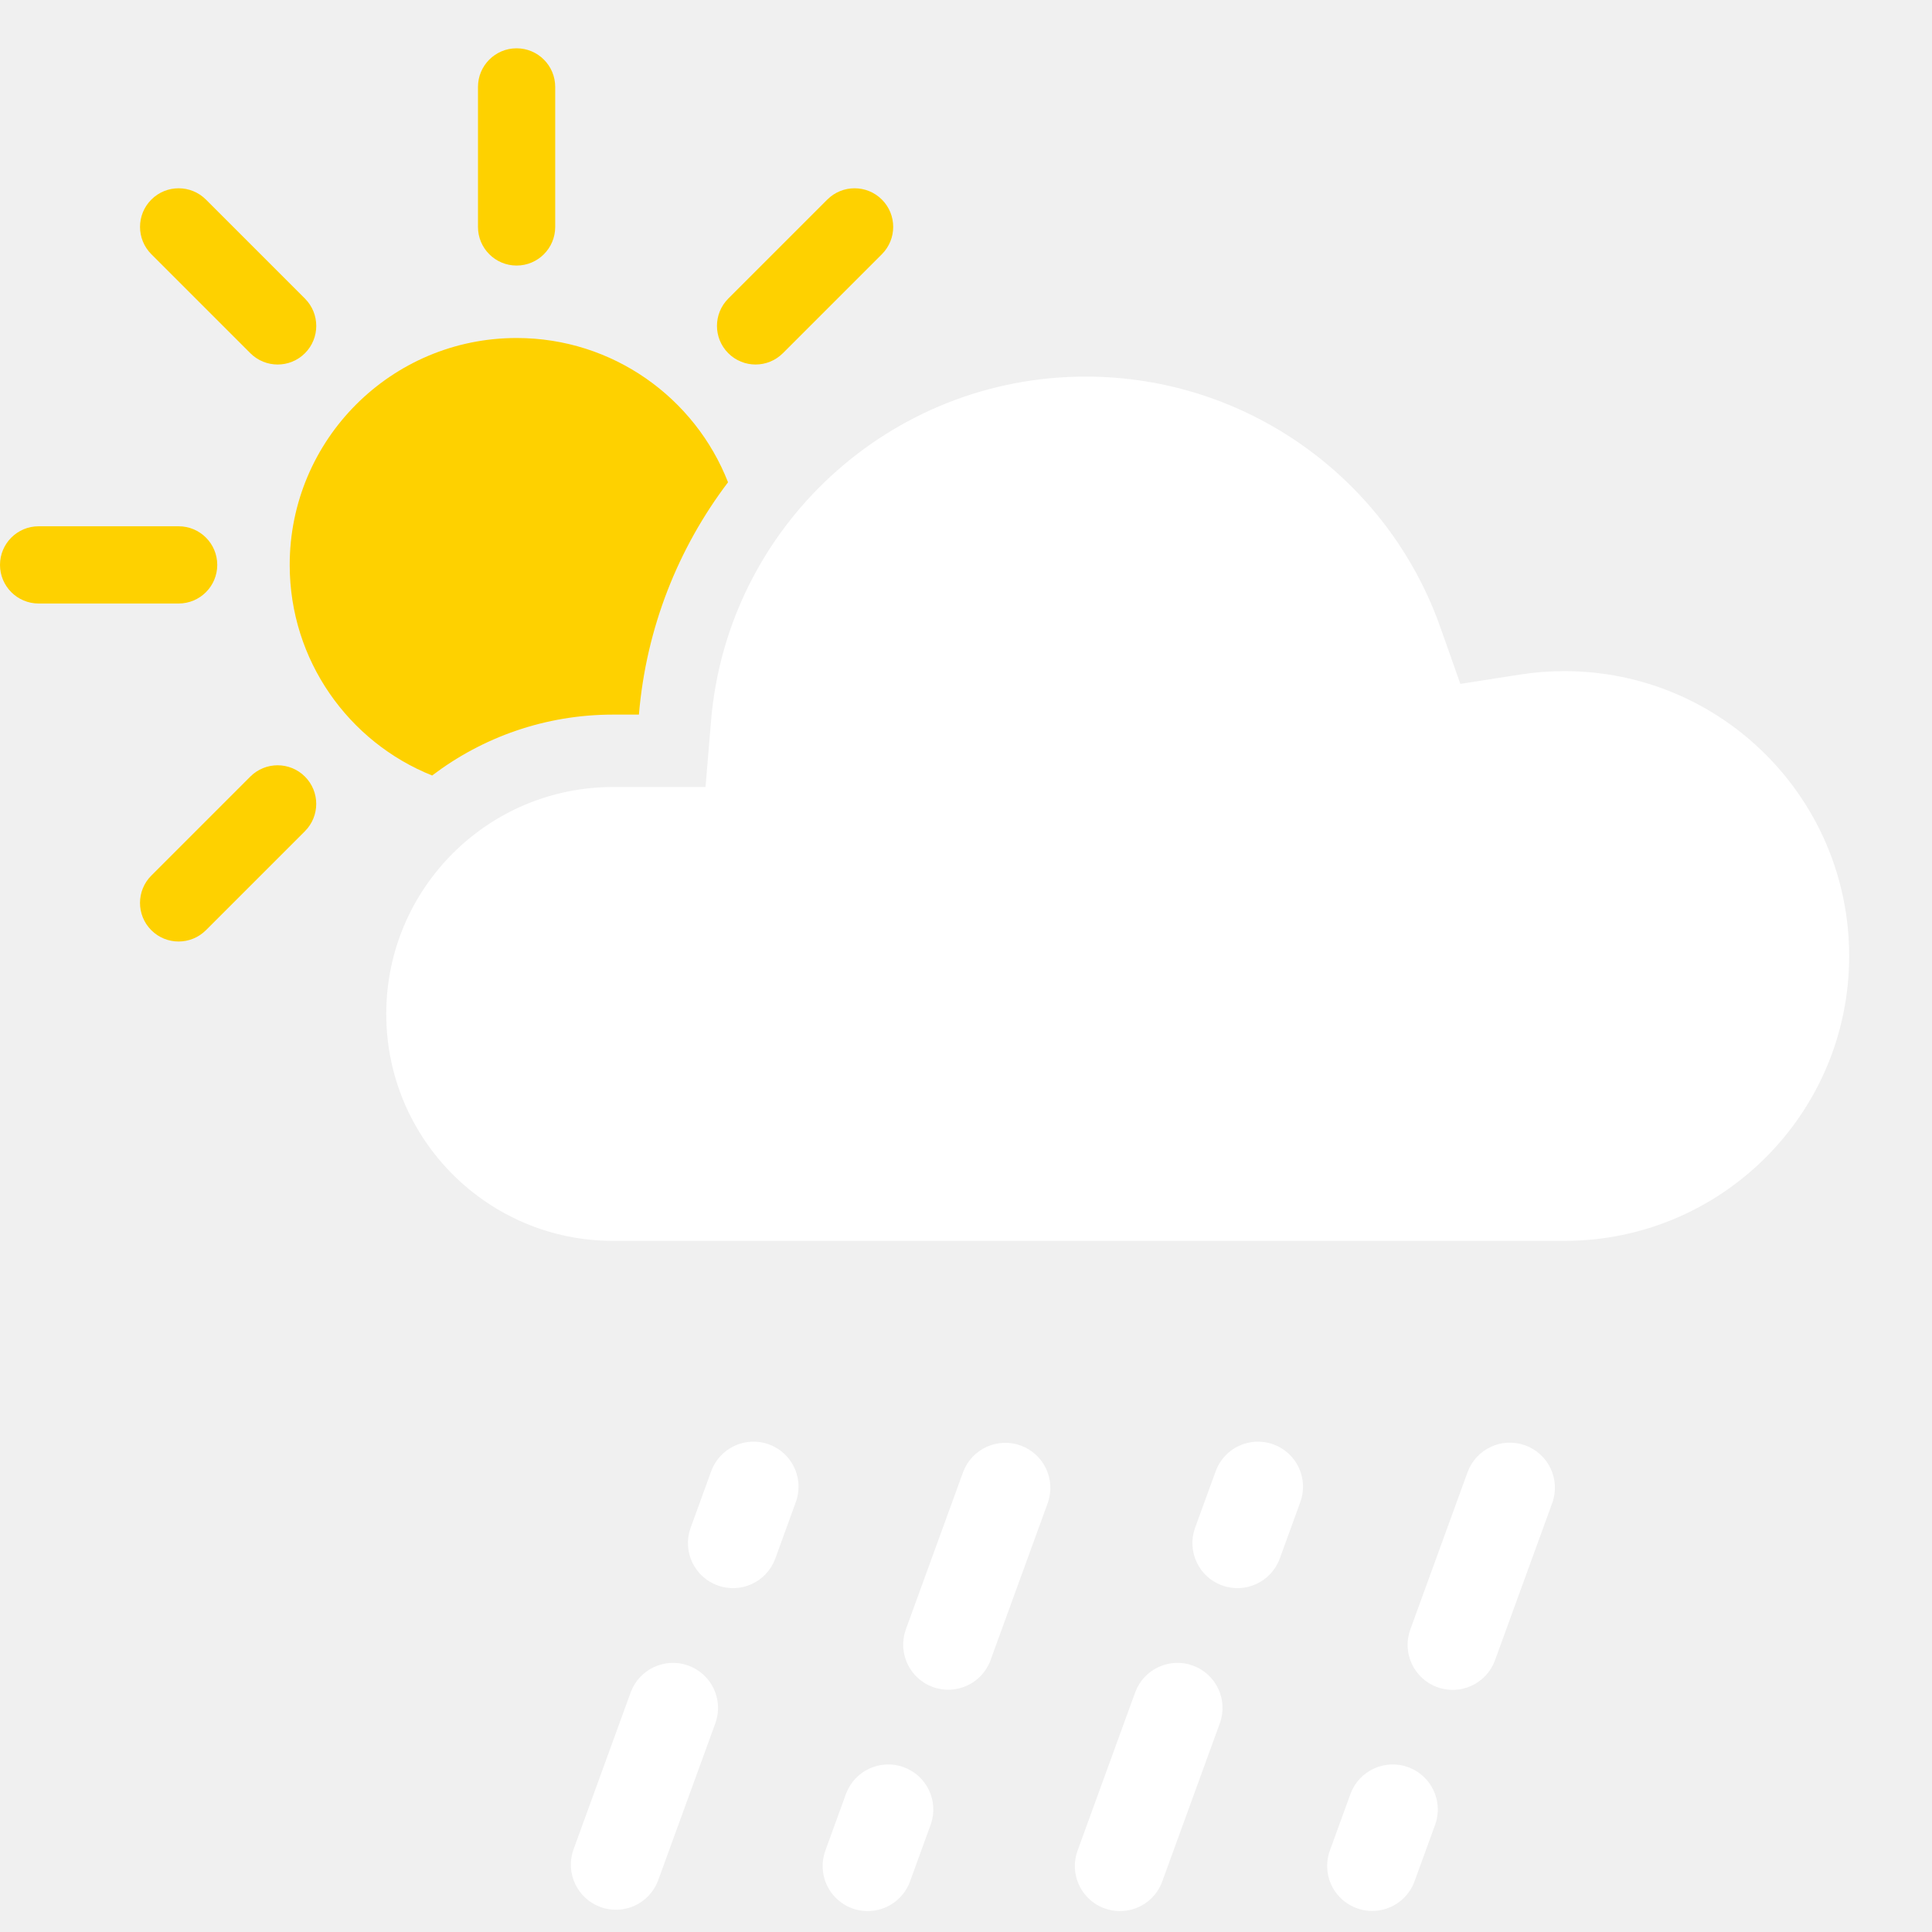
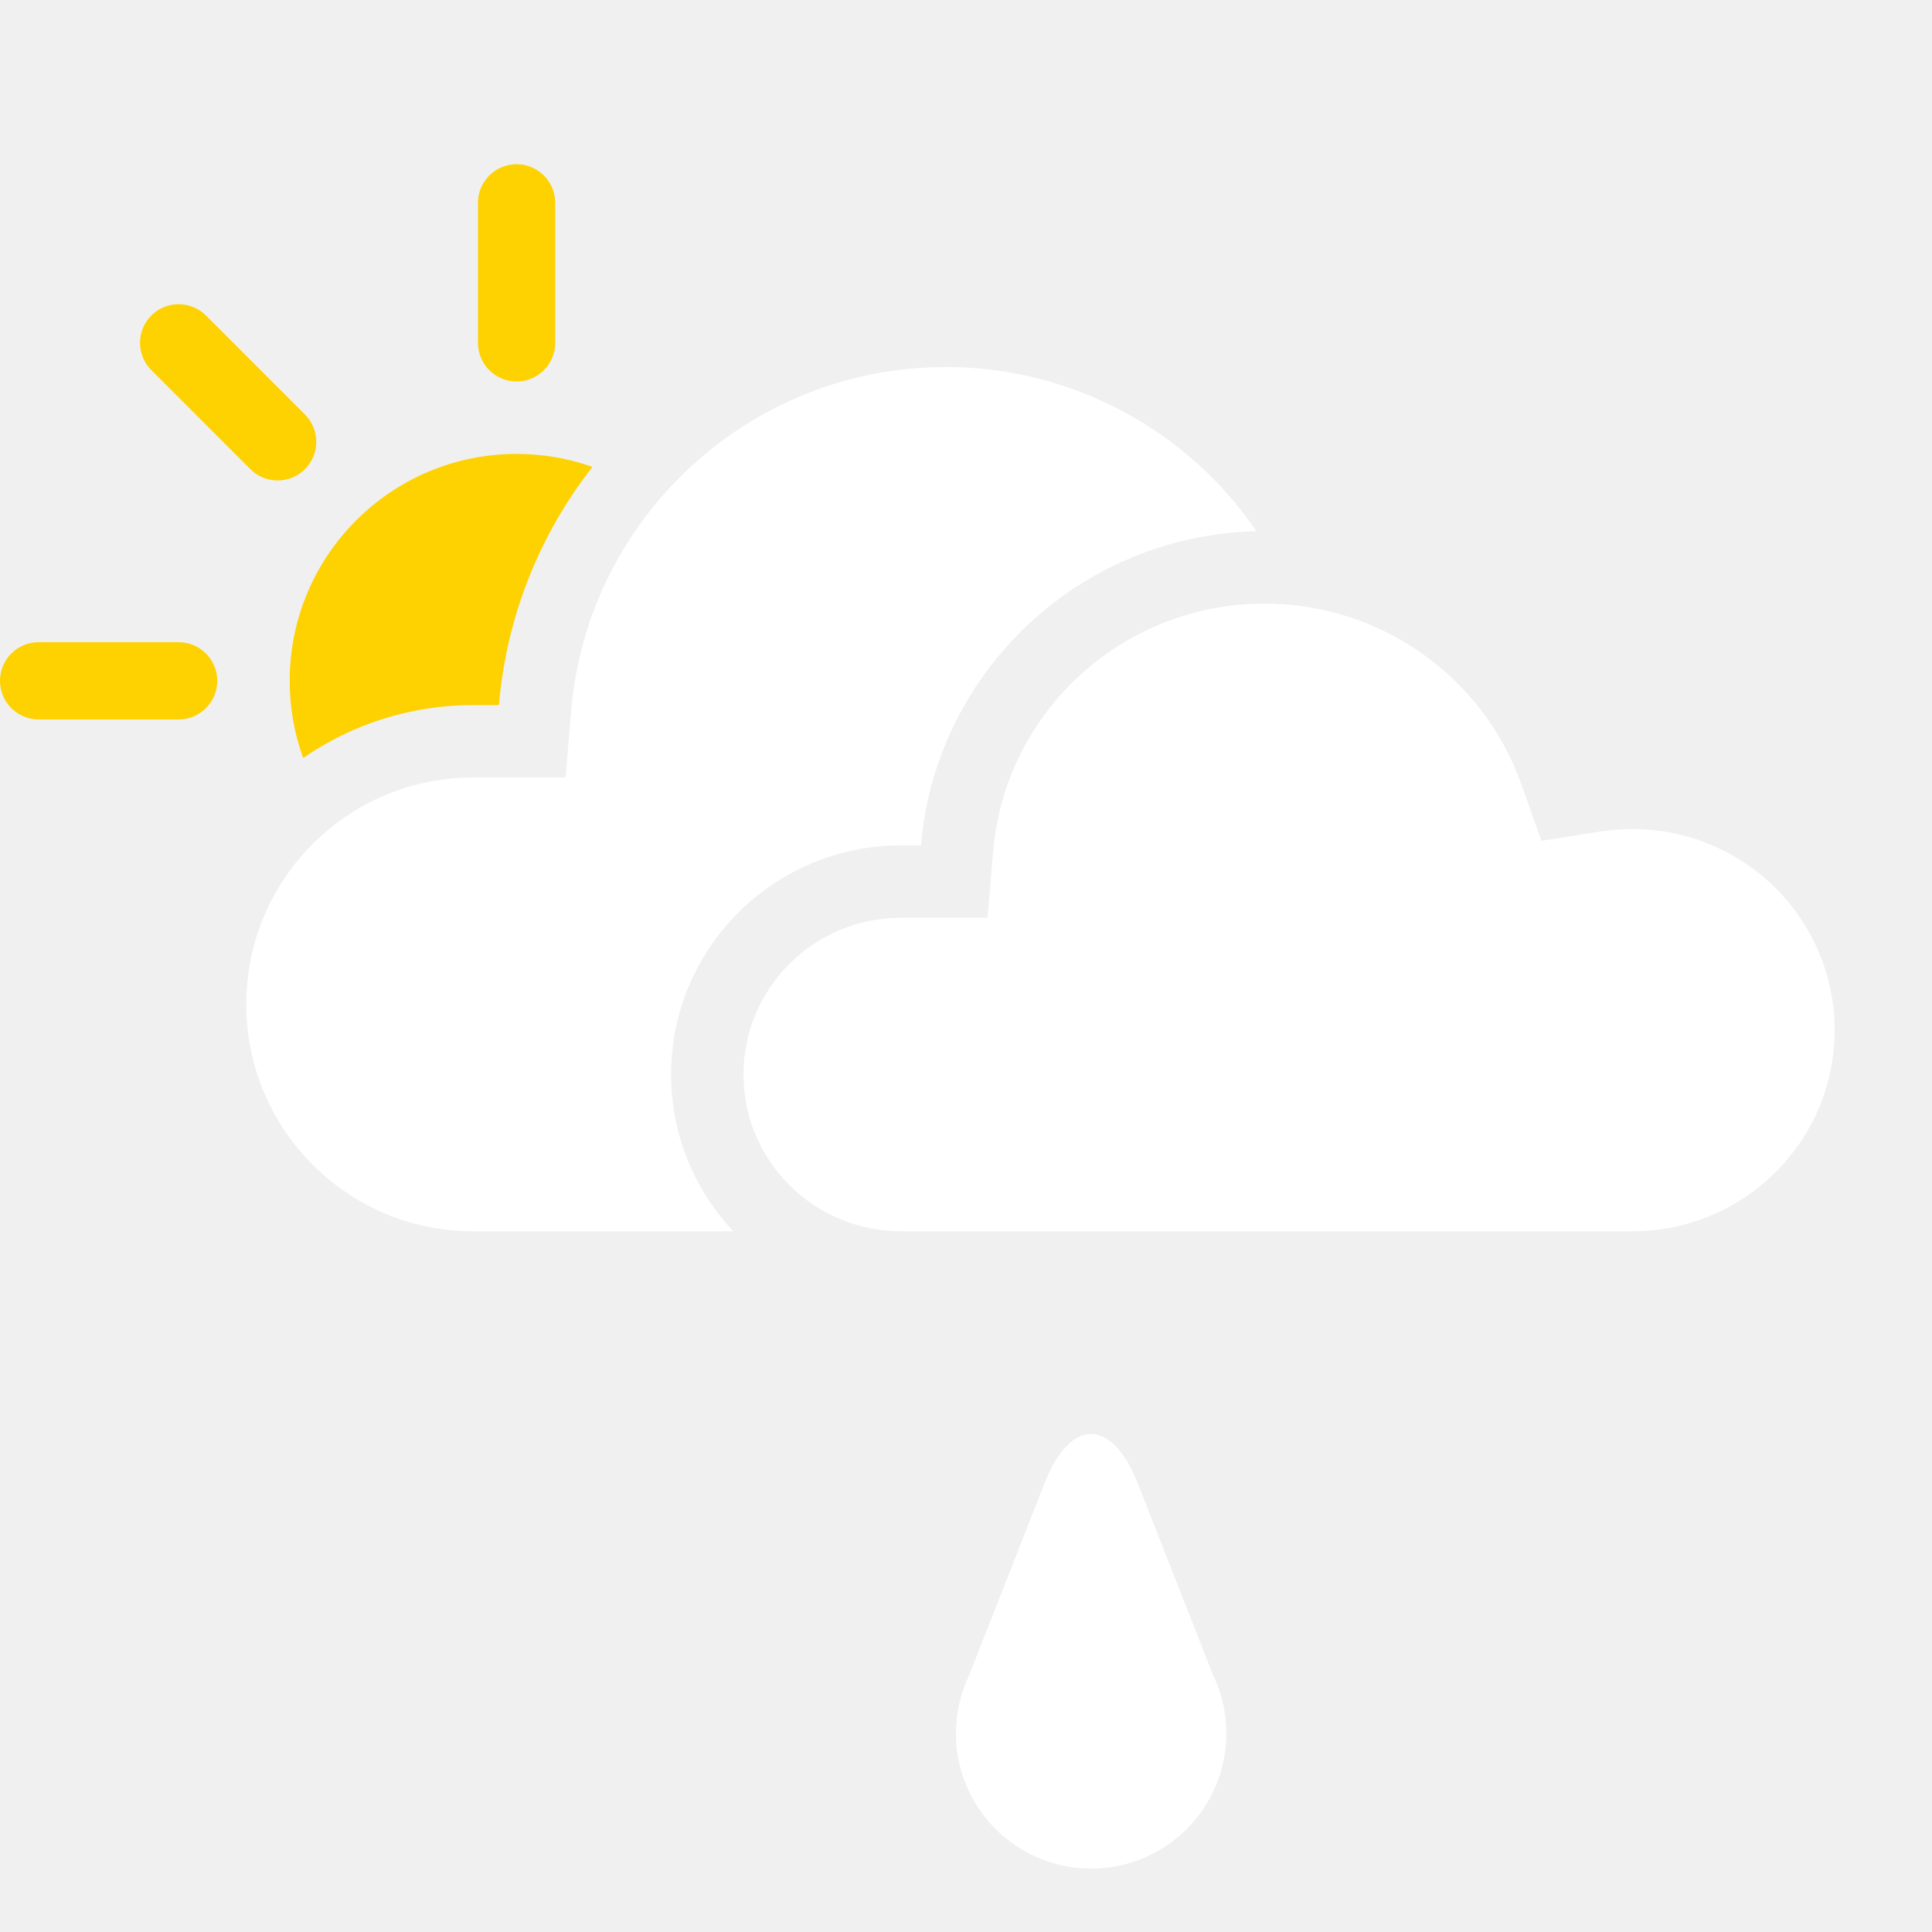
<svg xmlns="http://www.w3.org/2000/svg" width="40px" height="40px" viewBox="0 0 40 40" version="1.1">
  <g id="Page-1" stroke="none" stroke-width="1" fill="none" fill-rule="evenodd">
-     <g id="icons-day" transform="translate(-835, -6)" fill-rule="nonzero">
+     <g id="icons-day" transform="translate(-1375, -6)" fill-rule="nonzero">
      <g id="icons" transform="translate(25, 6)">
-         <g id="21" transform="translate(810, 1)">
-           <path d="M10.696,5.998 C12.687,5.998 14.389,7.236 15.073,8.985 C14.042,10.345 13.379,11.997 13.228,13.795 L13.228,13.795 L12.695,13.795 C11.287,13.795 9.988,14.265 8.947,15.056 C7.218,14.364 5.998,12.672 5.998,10.696 C5.998,8.101 8.101,5.998 10.696,5.998 Z" id="Combined-Shape" fill="#FED100" />
+         <g id="34" transform="translate(1350, 3.4)">
+           <path d="M10.696,5.998 C11.2,5.998 11.686,6.077 12.142,6.224 L12.265,6.268 C11.184,7.65 10.486,9.346 10.33,11.197 L10.33,11.197 L9.798,11.197 C8.49,11.197 7.277,11.602 6.277,12.293 C6.096,11.796 5.998,11.257 5.998,10.696 C5.998,8.101 8.101,5.998 10.696,5.998 Z" id="Combined-Shape" fill="#FED100" />
          <rect id="Rectangle" fill="#FED100" x="0" y="9.896" width="4.498" height="1.599" rx="0.8" />
-           <rect id="Rectangle" fill="#FED100" transform="translate(4.723172, 16.66869) rotate(-45) translate(-4.723172, -16.66869) " x="2.474" y="15.869" width="4.498" height="1.599" rx="0.8" />
-           <rect id="Rectangle" fill="#FED100" transform="translate(16.66872, 4.72314) rotate(-45) translate(-16.66872, -4.72314) " x="14.42" y="3.923" width="4.498" height="1.599" rx="0.8" />
-           <rect id="Rectangle" fill="#FED100" transform="translate(4.72317, 4.72316) rotate(45) translate(-4.72317, -4.72316) " x="2.474" y="3.923" width="4.498" height="1.599" rx="0.8" />
+           <rect id="Rectangle" fill="#FED100" transform="translate(4.723126, 4.72316) rotate(45) translate(-4.723126, -4.72316) " x="2.474" y="3.923" width="4.498" height="1.599" rx="0.8" />
          <rect id="Rectangle" fill="#FED100" x="9.896" y="0" width="1.599" height="4.498" rx="0.8" />
-           <path d="M22.479,6.797 C25.804,6.797 28.729,8.901 29.82,11.985 L29.82,11.985 L30.235,13.159 L31.465,12.967 C31.768,12.919 32.076,12.895 32.388,12.895 C35.645,12.895 38.285,15.536 38.285,18.793 C38.285,22.05 35.645,24.691 32.388,24.691 L32.388,24.691 L12.695,24.691 C10.1,24.691 7.997,22.588 7.997,19.992 C7.997,17.397 10.1,15.294 12.695,15.294 L12.695,15.294 L14.607,15.294 L14.722,13.92 C15.059,9.909 18.426,6.797 22.478,6.797 Z" id="Combined-Shape" fill="#FFFFFF" />
-           <path d="M32.14,30.111 C32.31,29.629 32.06,29.1 31.579,28.925 C31.099,28.75 30.567,28.995 30.387,29.473 L29.196,32.745 C29.026,33.227 29.276,33.756 29.757,33.931 C30.237,34.106 30.769,33.861 30.949,33.383 L32.14,30.111 L32.14,30.111 Z M29.716,36.771 C29.884,36.289 29.634,35.762 29.154,35.587 C28.675,35.413 28.144,35.656 27.963,36.133 L27.538,37.302 C27.419,37.616 27.478,37.97 27.693,38.228 C27.908,38.486 28.245,38.609 28.576,38.549 C28.906,38.489 29.179,38.257 29.29,37.94 L29.716,36.771 L29.716,36.771 Z M24.068,37.94 C23.958,38.258 23.685,38.492 23.353,38.552 C23.022,38.612 22.684,38.489 22.469,38.23 C22.254,37.971 22.195,37.616 22.315,37.302 L23.506,34.03 C23.687,33.553 24.218,33.31 24.697,33.484 C25.177,33.659 25.427,34.186 25.259,34.668 L24.068,37.94 L24.068,37.94 Z M26.492,31.279 C26.311,31.756 25.78,31.999 25.301,31.824 C24.822,31.65 24.572,31.123 24.739,30.642 L25.165,29.473 C25.275,29.156 25.548,28.923 25.879,28.863 C26.21,28.803 26.547,28.926 26.762,29.184 C26.977,29.443 27.036,29.797 26.917,30.111 L26.492,31.28 L26.492,31.279 Z M21.695,30.111 C21.862,29.629 21.612,29.103 21.133,28.928 C20.654,28.754 20.123,28.997 19.942,29.473 L18.751,32.745 C18.584,33.226 18.834,33.753 19.313,33.928 C19.793,34.102 20.323,33.859 20.504,33.383 L21.695,30.111 L21.695,30.111 Z M19.271,36.771 C19.439,36.289 19.189,35.762 18.709,35.587 C18.23,35.413 17.699,35.656 17.518,36.133 L17.093,37.302 C16.973,37.616 17.032,37.971 17.247,38.23 C17.462,38.489 17.8,38.612 18.131,38.552 C18.462,38.492 18.735,38.258 18.846,37.94 L19.271,36.771 L19.271,36.771 Z M13.623,37.94 C13.441,38.415 12.912,38.658 12.433,38.483 C11.954,38.309 11.704,37.783 11.87,37.302 L13.061,34.03 C13.242,33.553 13.773,33.31 14.252,33.484 C14.732,33.659 14.982,34.186 14.814,34.668 L13.623,37.94 L13.623,37.94 Z M16.047,31.279 C15.866,31.756 15.336,31.999 14.857,31.824 C14.377,31.65 14.127,31.123 14.295,30.642 L14.72,29.473 C14.831,29.156 15.104,28.923 15.434,28.863 C15.765,28.803 16.102,28.926 16.317,29.184 C16.532,29.443 16.592,29.797 16.472,30.111 L16.047,31.28 L16.047,31.279 Z" id="Shape" fill="#FFFFFF" />
+           <path d="M19.581,4.199 C22.214,4.199 24.596,5.519 26.016,7.599 C22.351,7.682 19.37,10.513 19.068,14.102 L19.068,14.102 L18.658,14.102 C16.026,14.102 13.894,16.226 13.894,18.846 C13.894,20.103 14.384,21.244 15.184,22.093 L9.798,22.093 C7.203,22.093 5.099,19.99 5.099,17.394 C5.099,14.871 7.087,12.813 9.583,12.701 L9.798,12.696 L11.709,12.696 L11.825,11.322 C12.161,7.311 15.528,4.199 19.581,4.199 Z" id="Combined-Shape" fill="#FFFFFF" />
+           <path d="M26.179,9.097 C28.589,9.097 30.708,10.614 31.497,12.836 L31.497,12.836 L31.913,14.007 L33.141,13.815 C33.356,13.782 33.575,13.765 33.797,13.765 C36.111,13.765 37.984,15.63 37.984,17.928 C37.984,20.226 36.111,22.092 33.797,22.092 L33.797,22.092 L18.658,22.092 C16.853,22.092 15.393,20.638 15.393,18.846 C15.393,17.055 16.853,15.601 18.658,15.601 L18.658,15.601 L20.446,15.601 L20.562,14.228 C20.805,11.339 23.243,9.097 26.179,9.097 Z" id="Combined-Shape" fill="#FFFFFF" />
+           <path d="M25.39,32.489 C25.39,34.034 24.137,35.287 22.591,35.287 C21.046,35.287 19.792,34.034 19.792,32.489 C19.792,32.061 19.889,31.655 20.061,31.293 L21.628,27.305 C22.16,25.952 23.021,25.951 23.553,27.305 L25.113,31.274 C25.296,31.653 25.391,32.068 25.39,32.489 L25.39,32.489 Z" id="Path" fill="#FFFFFF" />
        </g>
      </g>
    </g>
  </g>
</svg>
